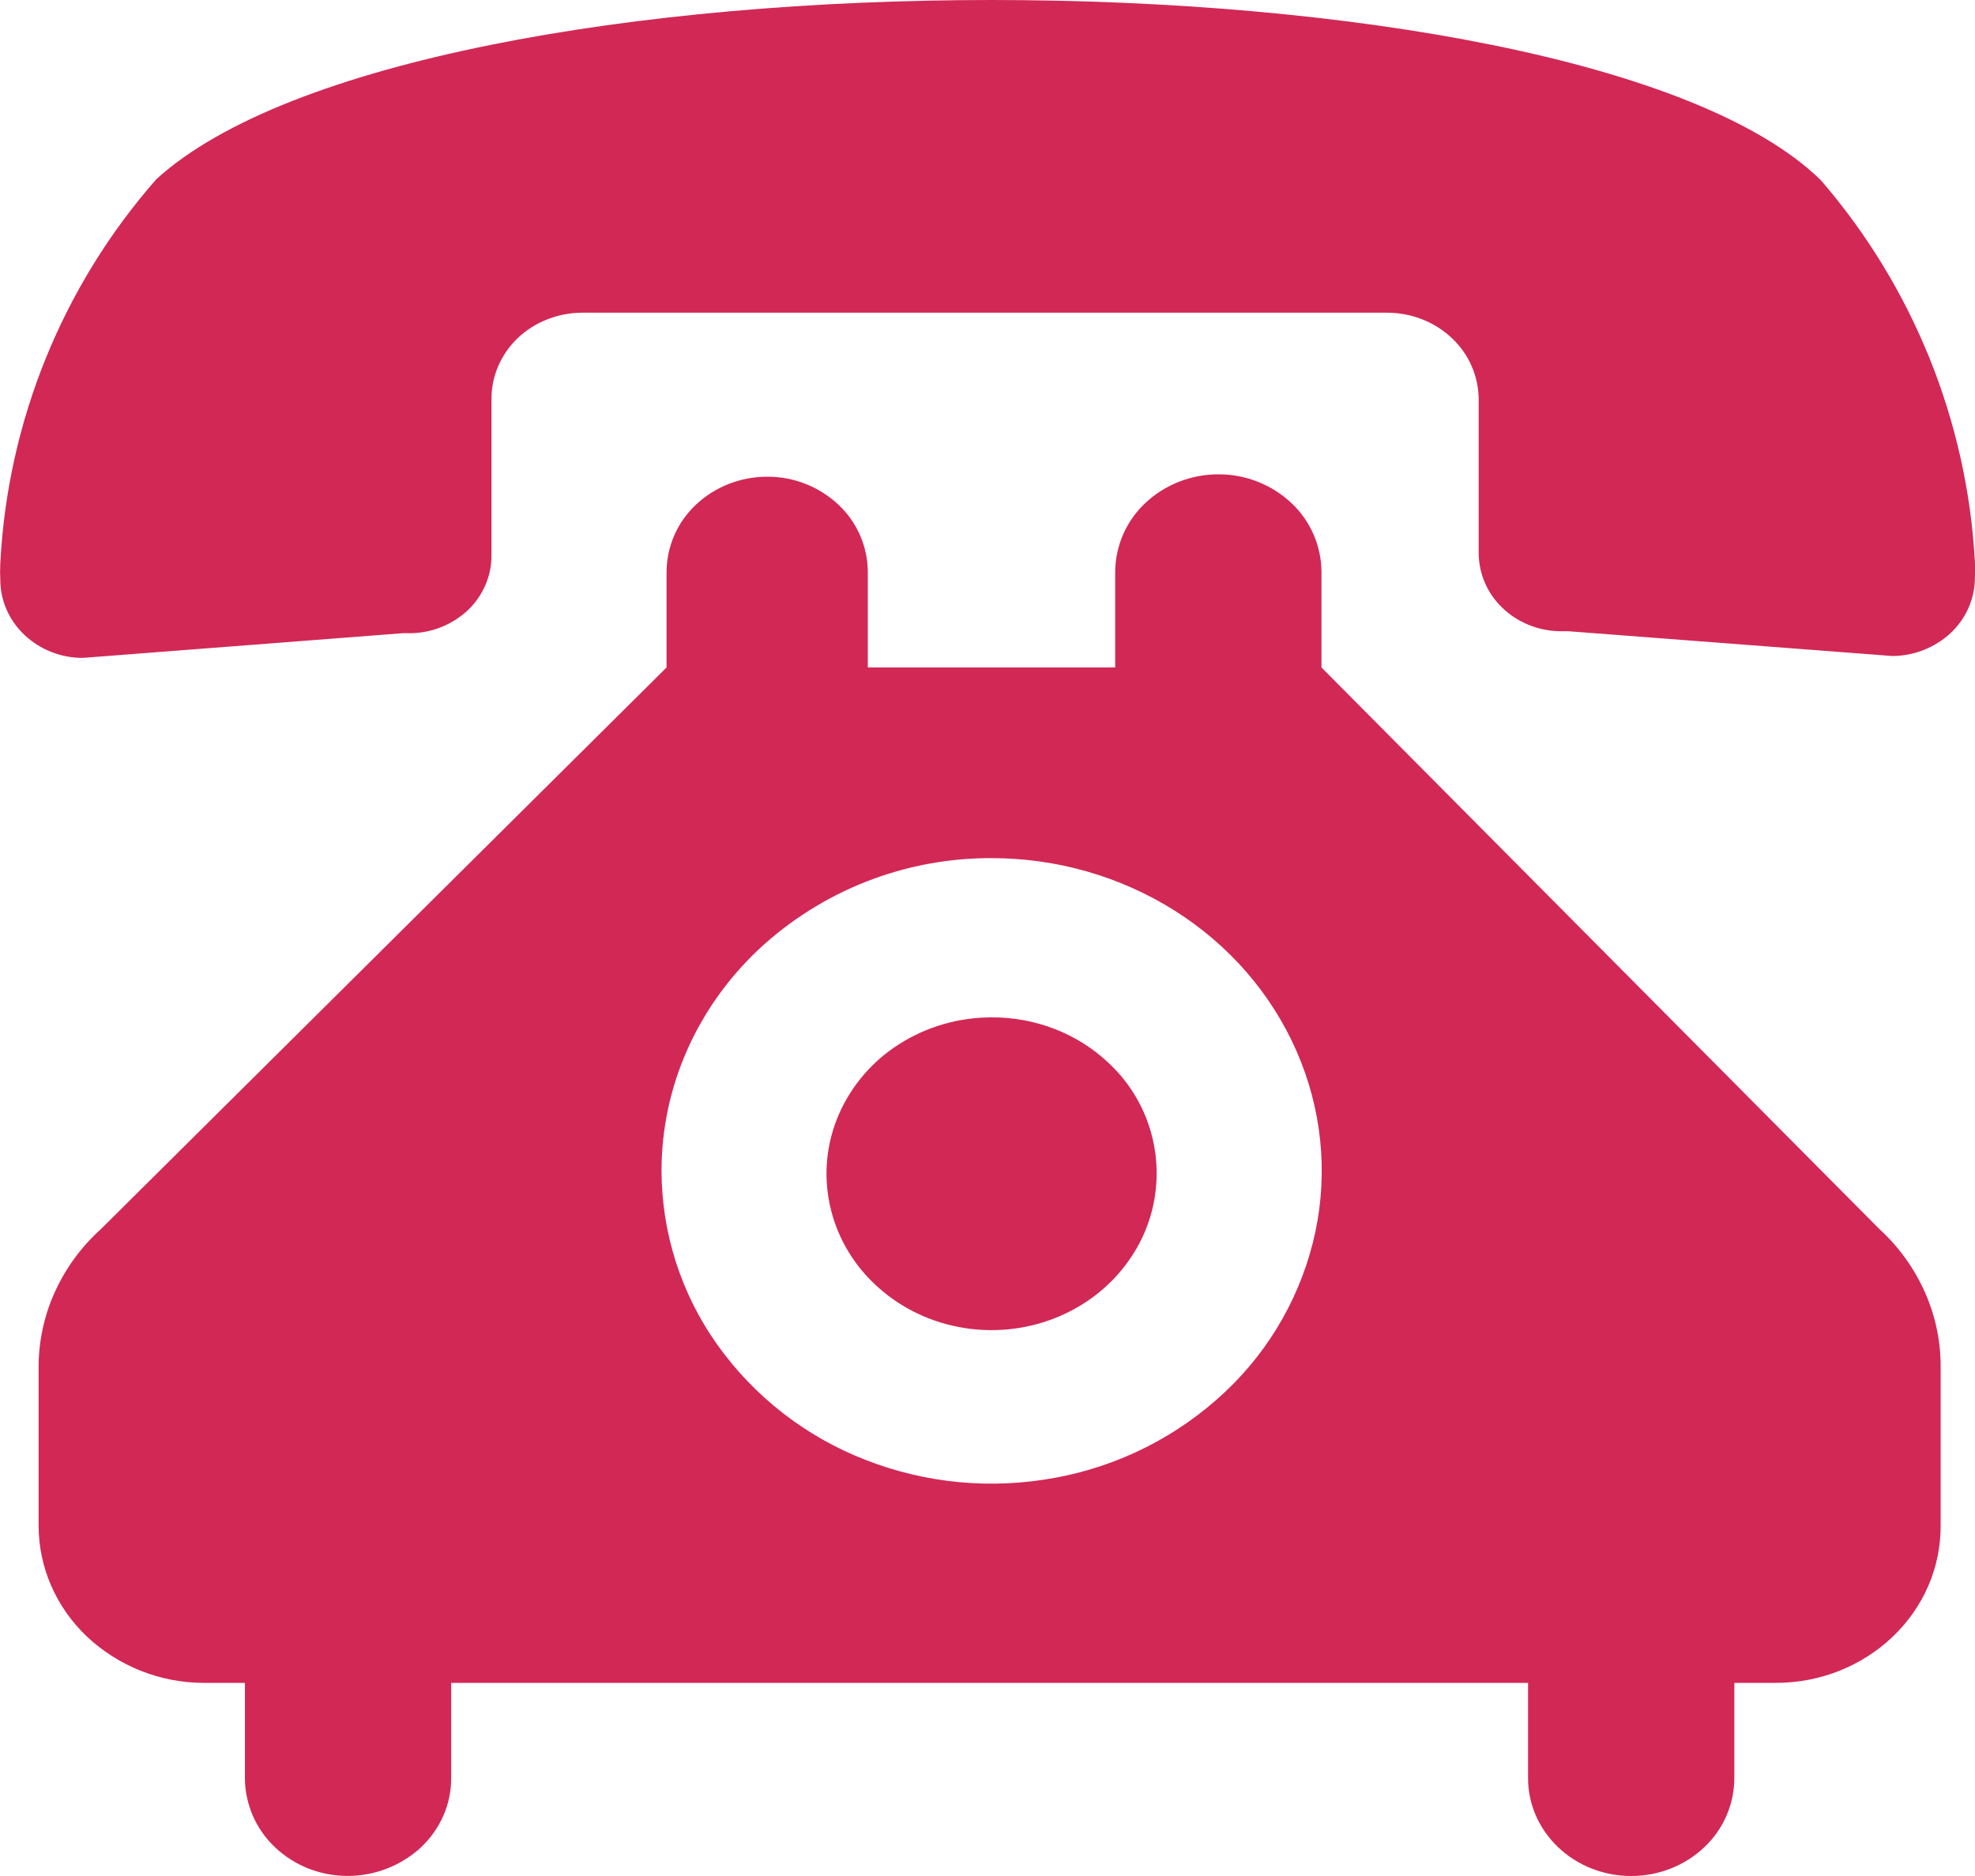
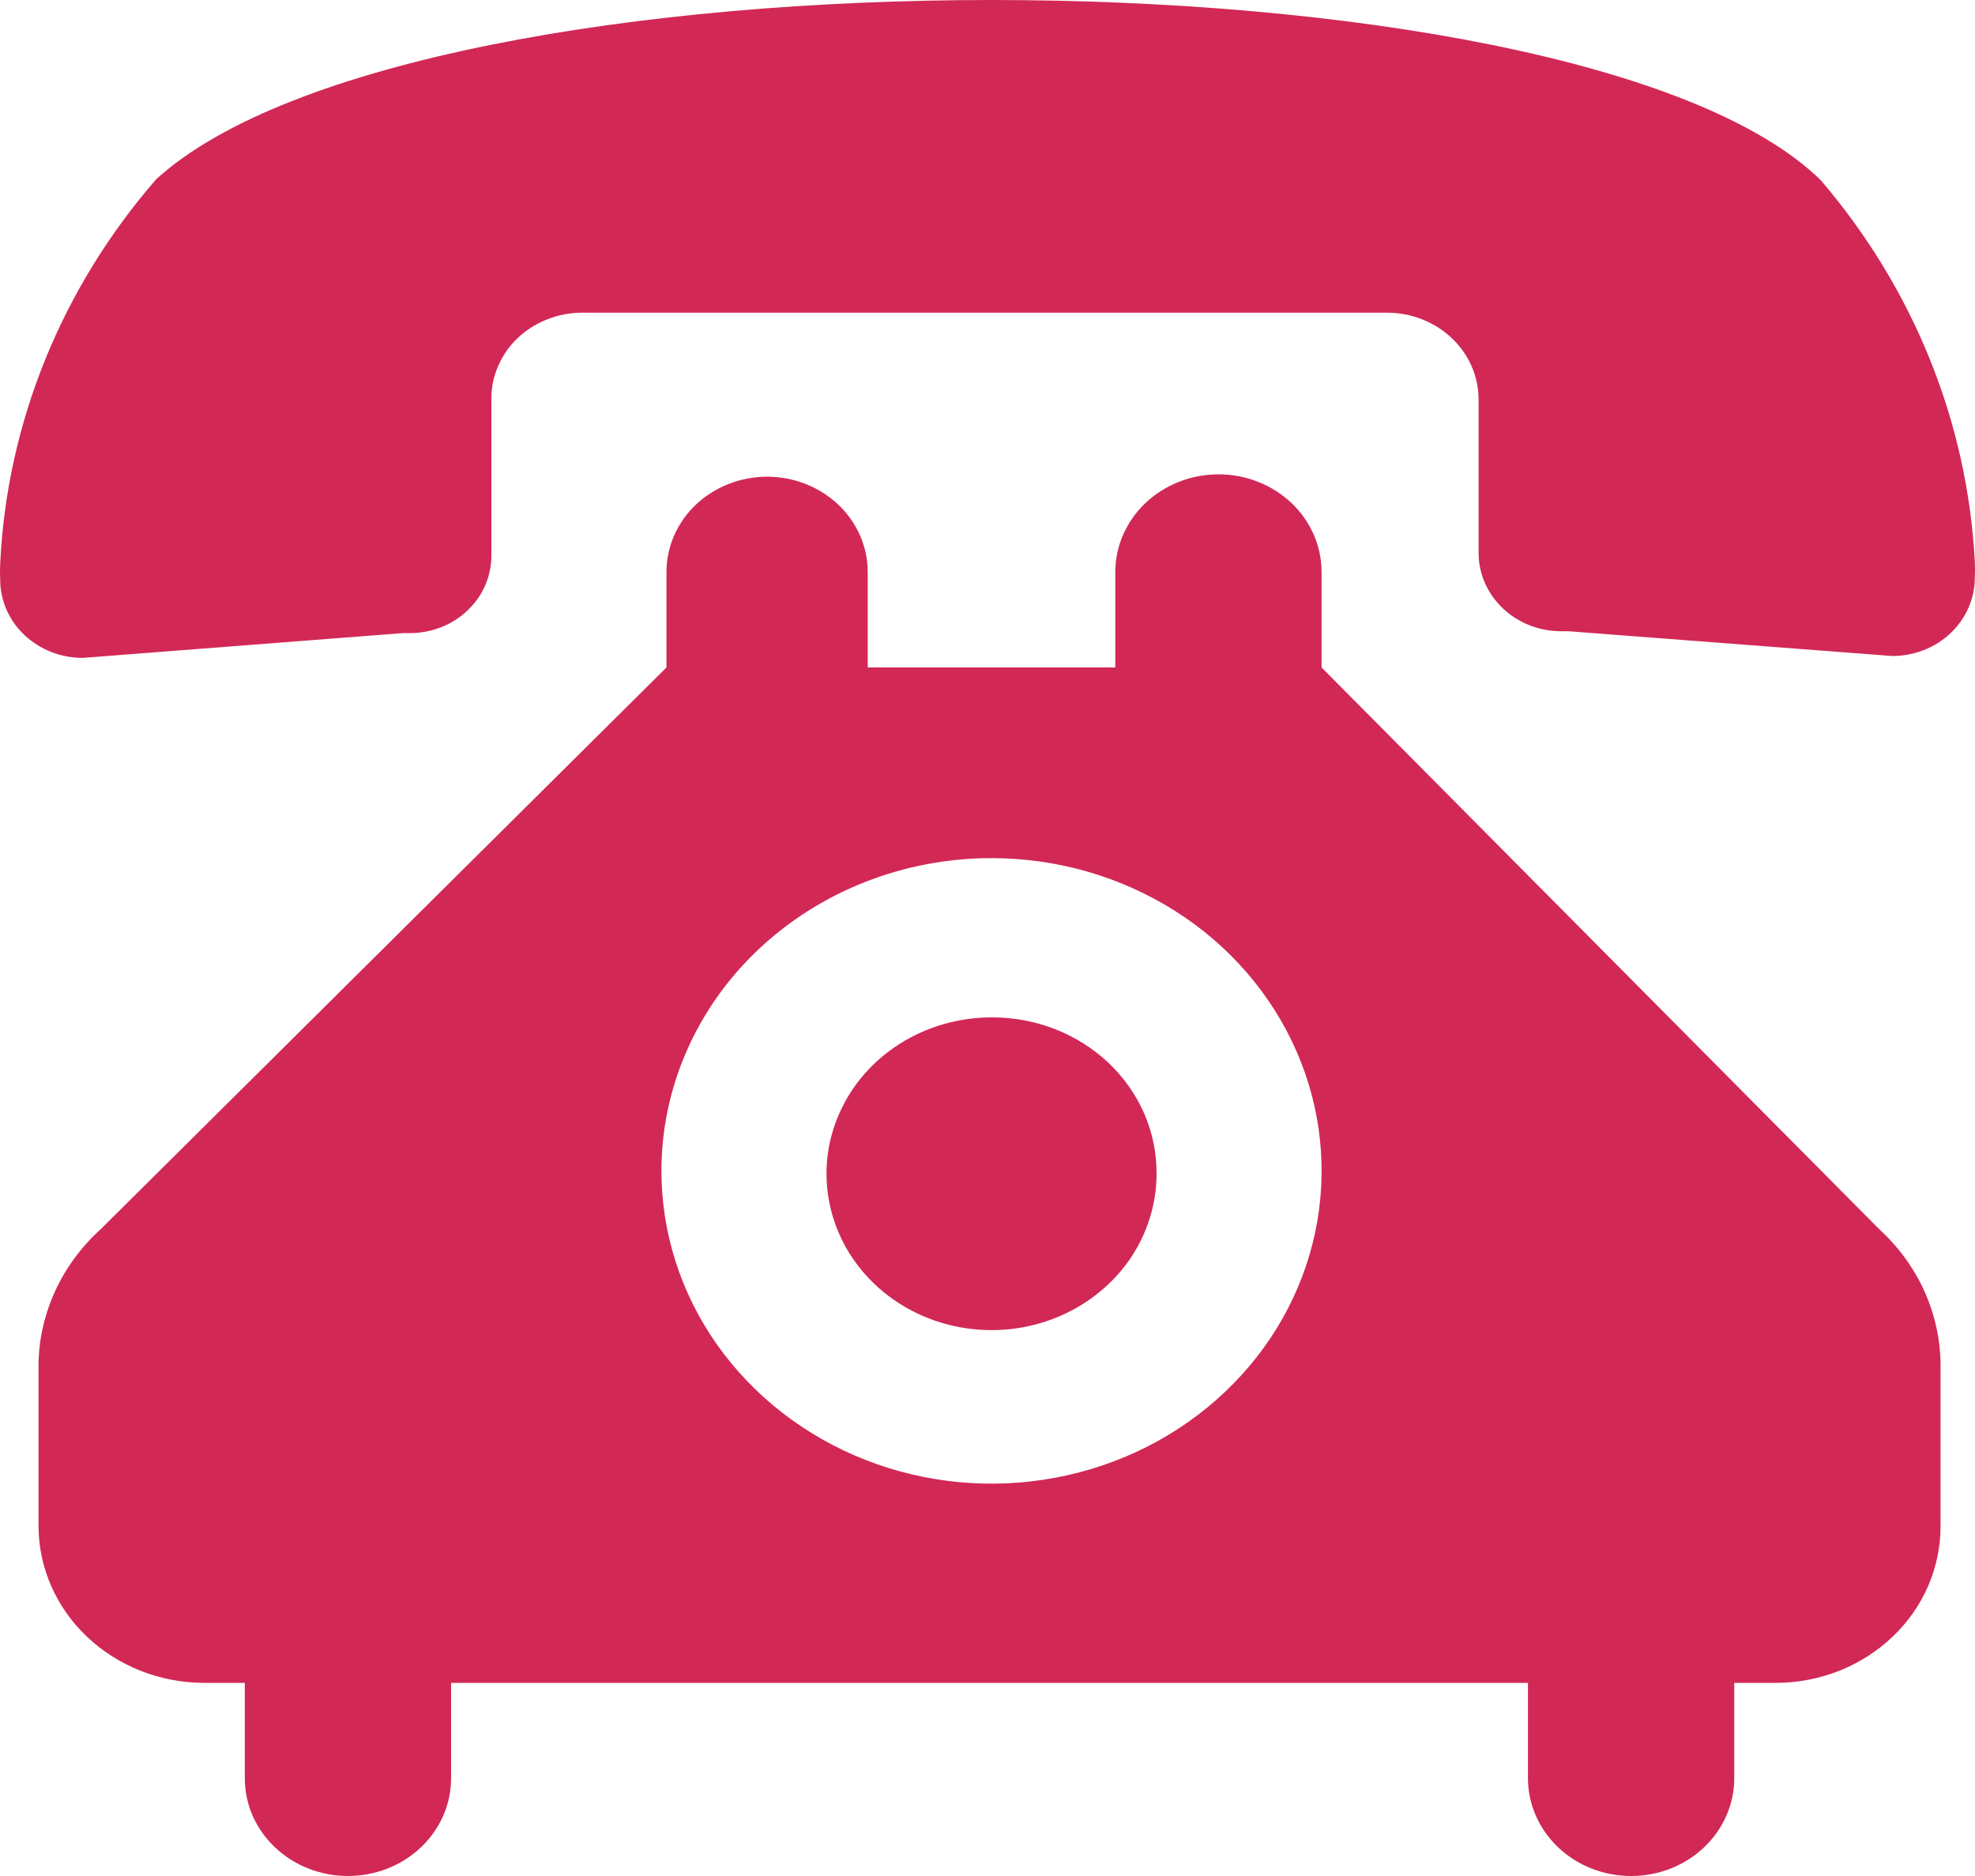
- <svg xmlns="http://www.w3.org/2000/svg" width="20" height="19" fill="none">
-   <path d="M10.04 0C6.465 0 2.908.608 1.583 1.815a6.392 6.392 0 00-1.58 3.892c-.003.055-.003.11 0 .164 0 .21.088.412.245.56a.86.86 0 00.591.232l3.24-.25h.082a.865.865 0 00.581-.237.78.78 0 00.176-.256.746.746 0 00.059-.3V4.046a.83.83 0 01.067-.335.867.867 0 01.198-.286.922.922 0 01.299-.19.961.961 0 01.353-.068h8.153c.246 0 .482.093.656.258a.856.856 0 01.271.621v1.555a.77.77 0 00.238.553c.152.148.36.234.578.239h.091l3.282.251a.876.876 0 00.59-.232.79.79 0 00.182-.257.756.756 0 00.064-.303 1.45 1.45 0 000-.164 6.455 6.455 0 00-1.56-3.863C17.195.608 13.618 0 10.041 0zm0 10.304c-.33 0-.653.093-.928.267a1.6 1.6 0 00-.615.71c-.127.29-.16.608-.095.916.064.307.223.59.457.81.234.222.531.373.856.434.324.061.66.03.965-.09.306-.12.567-.323.75-.583a1.526 1.526 0 00-.204-2.003 1.669 1.669 0 00-.544-.343 1.742 1.742 0 00-.641-.118zM8.788 6.76v-.966a.94.94 0 00-.298-.683 1.048 1.048 0 00-.72-.283c-.271 0-.53.102-.722.283a.94.94 0 00-.298.683v.966l-5.728 5.688a1.932 1.932 0 00-.471.647 1.843 1.843 0 00-.16.772v1.584c0 .421.175.825.488 1.123a1.73 1.73 0 001.183.47h.418v.966a.97.97 0 00.306.7c.097.092.212.165.339.215a1.096 1.096 0 001.138-.215.988.988 0 00.227-.321.945.945 0 00.079-.379v-.966h10.905v.966c0 .263.11.514.306.7.196.186.461.29.738.29.277 0 .543-.104.739-.29a.964.964 0 00.306-.7v-.966h.418c.22 0 .438-.04.642-.121.203-.08.388-.198.543-.346a1.58 1.58 0 00.362-.517c.083-.193.125-.4.124-.609v-1.584a1.844 1.844 0 00-.155-.77 1.933 1.933 0 00-.466-.65L13.382 6.76v-.966a.964.964 0 00-.305-.7 1.075 1.075 0 00-.74-.29c-.276 0-.542.105-.738.29a.964.964 0 00-.306.7v.966H8.787zm1.254 1.931c.66 0 1.307.186 1.857.534.55.348.978.843 1.231 1.422.253.578.32 1.215.19 1.83a3.12 3.12 0 01-.915 1.621 3.403 3.403 0 01-1.711.867c-.649.123-1.32.06-1.931-.18a3.312 3.312 0 01-1.5-1.167 3.05 3.05 0 01-.564-1.76c0-.84.352-1.645.98-2.239a3.439 3.439 0 012.363-.928z" fill="#D22856" />
+ <svg xmlns="http://www.w3.org/2000/svg" width="20" height="19" viewBox="0 0 20 19" fill="none">
+   <path d="M10.041 0C6.464 0 2.907 0.608 1.582 1.815C0.625 2.916 0.07 4.282 0.002 5.707C-0.001 5.762 -0.001 5.817 0.002 5.871C0.002 6.081 0.09 6.283 0.247 6.431C0.404 6.58 0.616 6.663 0.838 6.663L4.079 6.412H4.16C4.269 6.411 4.376 6.389 4.476 6.349C4.575 6.309 4.665 6.25 4.741 6.176C4.817 6.103 4.877 6.016 4.917 5.92C4.957 5.825 4.977 5.723 4.976 5.62V4.046C4.974 3.931 4.997 3.817 5.043 3.711C5.088 3.604 5.155 3.507 5.241 3.425C5.326 3.344 5.428 3.279 5.54 3.235C5.651 3.19 5.772 3.167 5.893 3.167H14.046C14.292 3.167 14.528 3.26 14.702 3.425C14.876 3.59 14.973 3.813 14.973 4.046V5.601C14.973 5.808 15.059 6.006 15.211 6.154C15.363 6.302 15.571 6.388 15.789 6.393H15.88L19.162 6.644C19.272 6.644 19.38 6.623 19.482 6.584C19.583 6.544 19.675 6.486 19.753 6.412C19.831 6.338 19.892 6.251 19.934 6.155C19.976 6.059 19.998 5.956 19.998 5.852C20.001 5.797 20.001 5.743 19.998 5.688C19.924 4.276 19.378 2.923 18.438 1.825C17.195 0.608 13.618 0 10.041 0ZM10.041 10.304C9.71 10.304 9.387 10.397 9.112 10.571C8.837 10.745 8.623 10.992 8.497 11.282C8.37 11.571 8.337 11.889 8.402 12.197C8.466 12.504 8.625 12.786 8.859 13.008C9.093 13.229 9.39 13.38 9.715 13.441C10.039 13.502 10.375 13.471 10.68 13.351C10.986 13.231 11.247 13.028 11.431 12.768C11.614 12.507 11.712 12.201 11.712 11.888C11.713 11.679 11.671 11.473 11.588 11.28C11.504 11.087 11.381 10.912 11.226 10.765C11.07 10.618 10.885 10.501 10.682 10.422C10.479 10.343 10.261 10.303 10.041 10.304ZM8.787 6.76V5.794C8.787 5.538 8.68 5.292 8.489 5.111C8.298 4.93 8.038 4.828 7.768 4.828C7.498 4.828 7.239 4.93 7.047 5.111C6.856 5.292 6.749 5.538 6.749 5.794V6.76L1.021 12.448C0.819 12.631 0.658 12.851 0.55 13.095C0.441 13.339 0.386 13.602 0.39 13.867V15.451C0.39 15.872 0.565 16.276 0.878 16.574C1.192 16.873 1.617 17.042 2.061 17.044H2.479V18.01C2.479 18.14 2.506 18.269 2.558 18.389C2.611 18.509 2.688 18.618 2.785 18.71C2.882 18.802 2.997 18.875 3.124 18.925C3.25 18.974 3.386 19 3.523 19C3.661 19 3.796 18.974 3.923 18.925C4.05 18.875 4.165 18.802 4.262 18.71C4.359 18.618 4.436 18.509 4.489 18.389C4.541 18.269 4.568 18.14 4.568 18.01V17.044H15.473V18.01C15.473 18.273 15.583 18.524 15.779 18.71C15.975 18.896 16.24 19 16.517 19C16.794 19 17.06 18.896 17.256 18.71C17.452 18.524 17.562 18.273 17.562 18.01V17.044H17.98C18.2 17.044 18.418 17.003 18.622 16.923C18.825 16.843 19.01 16.725 19.165 16.577C19.321 16.429 19.444 16.253 19.527 16.06C19.61 15.867 19.652 15.66 19.651 15.451V13.867C19.656 13.603 19.603 13.341 19.496 13.096C19.389 12.852 19.23 12.632 19.029 12.448L13.383 6.76V5.794C13.383 5.532 13.274 5.28 13.078 5.094C12.882 4.909 12.616 4.804 12.339 4.804C12.062 4.804 11.796 4.909 11.6 5.094C11.404 5.28 11.294 5.532 11.294 5.794V6.76H8.787ZM10.041 8.691C10.702 8.691 11.348 8.877 11.898 9.225C12.448 9.573 12.876 10.068 13.129 10.647C13.382 11.225 13.448 11.862 13.319 12.477C13.19 13.091 12.872 13.655 12.404 14.098C11.937 14.541 11.341 14.843 10.693 14.965C10.044 15.088 9.372 15.025 8.762 14.785C8.151 14.545 7.629 14.139 7.261 13.618C6.894 13.098 6.698 12.485 6.698 11.859C6.698 11.019 7.05 10.213 7.677 9.619C8.304 9.025 9.154 8.691 10.041 8.691Z" fill="#D22856" />
</svg>
